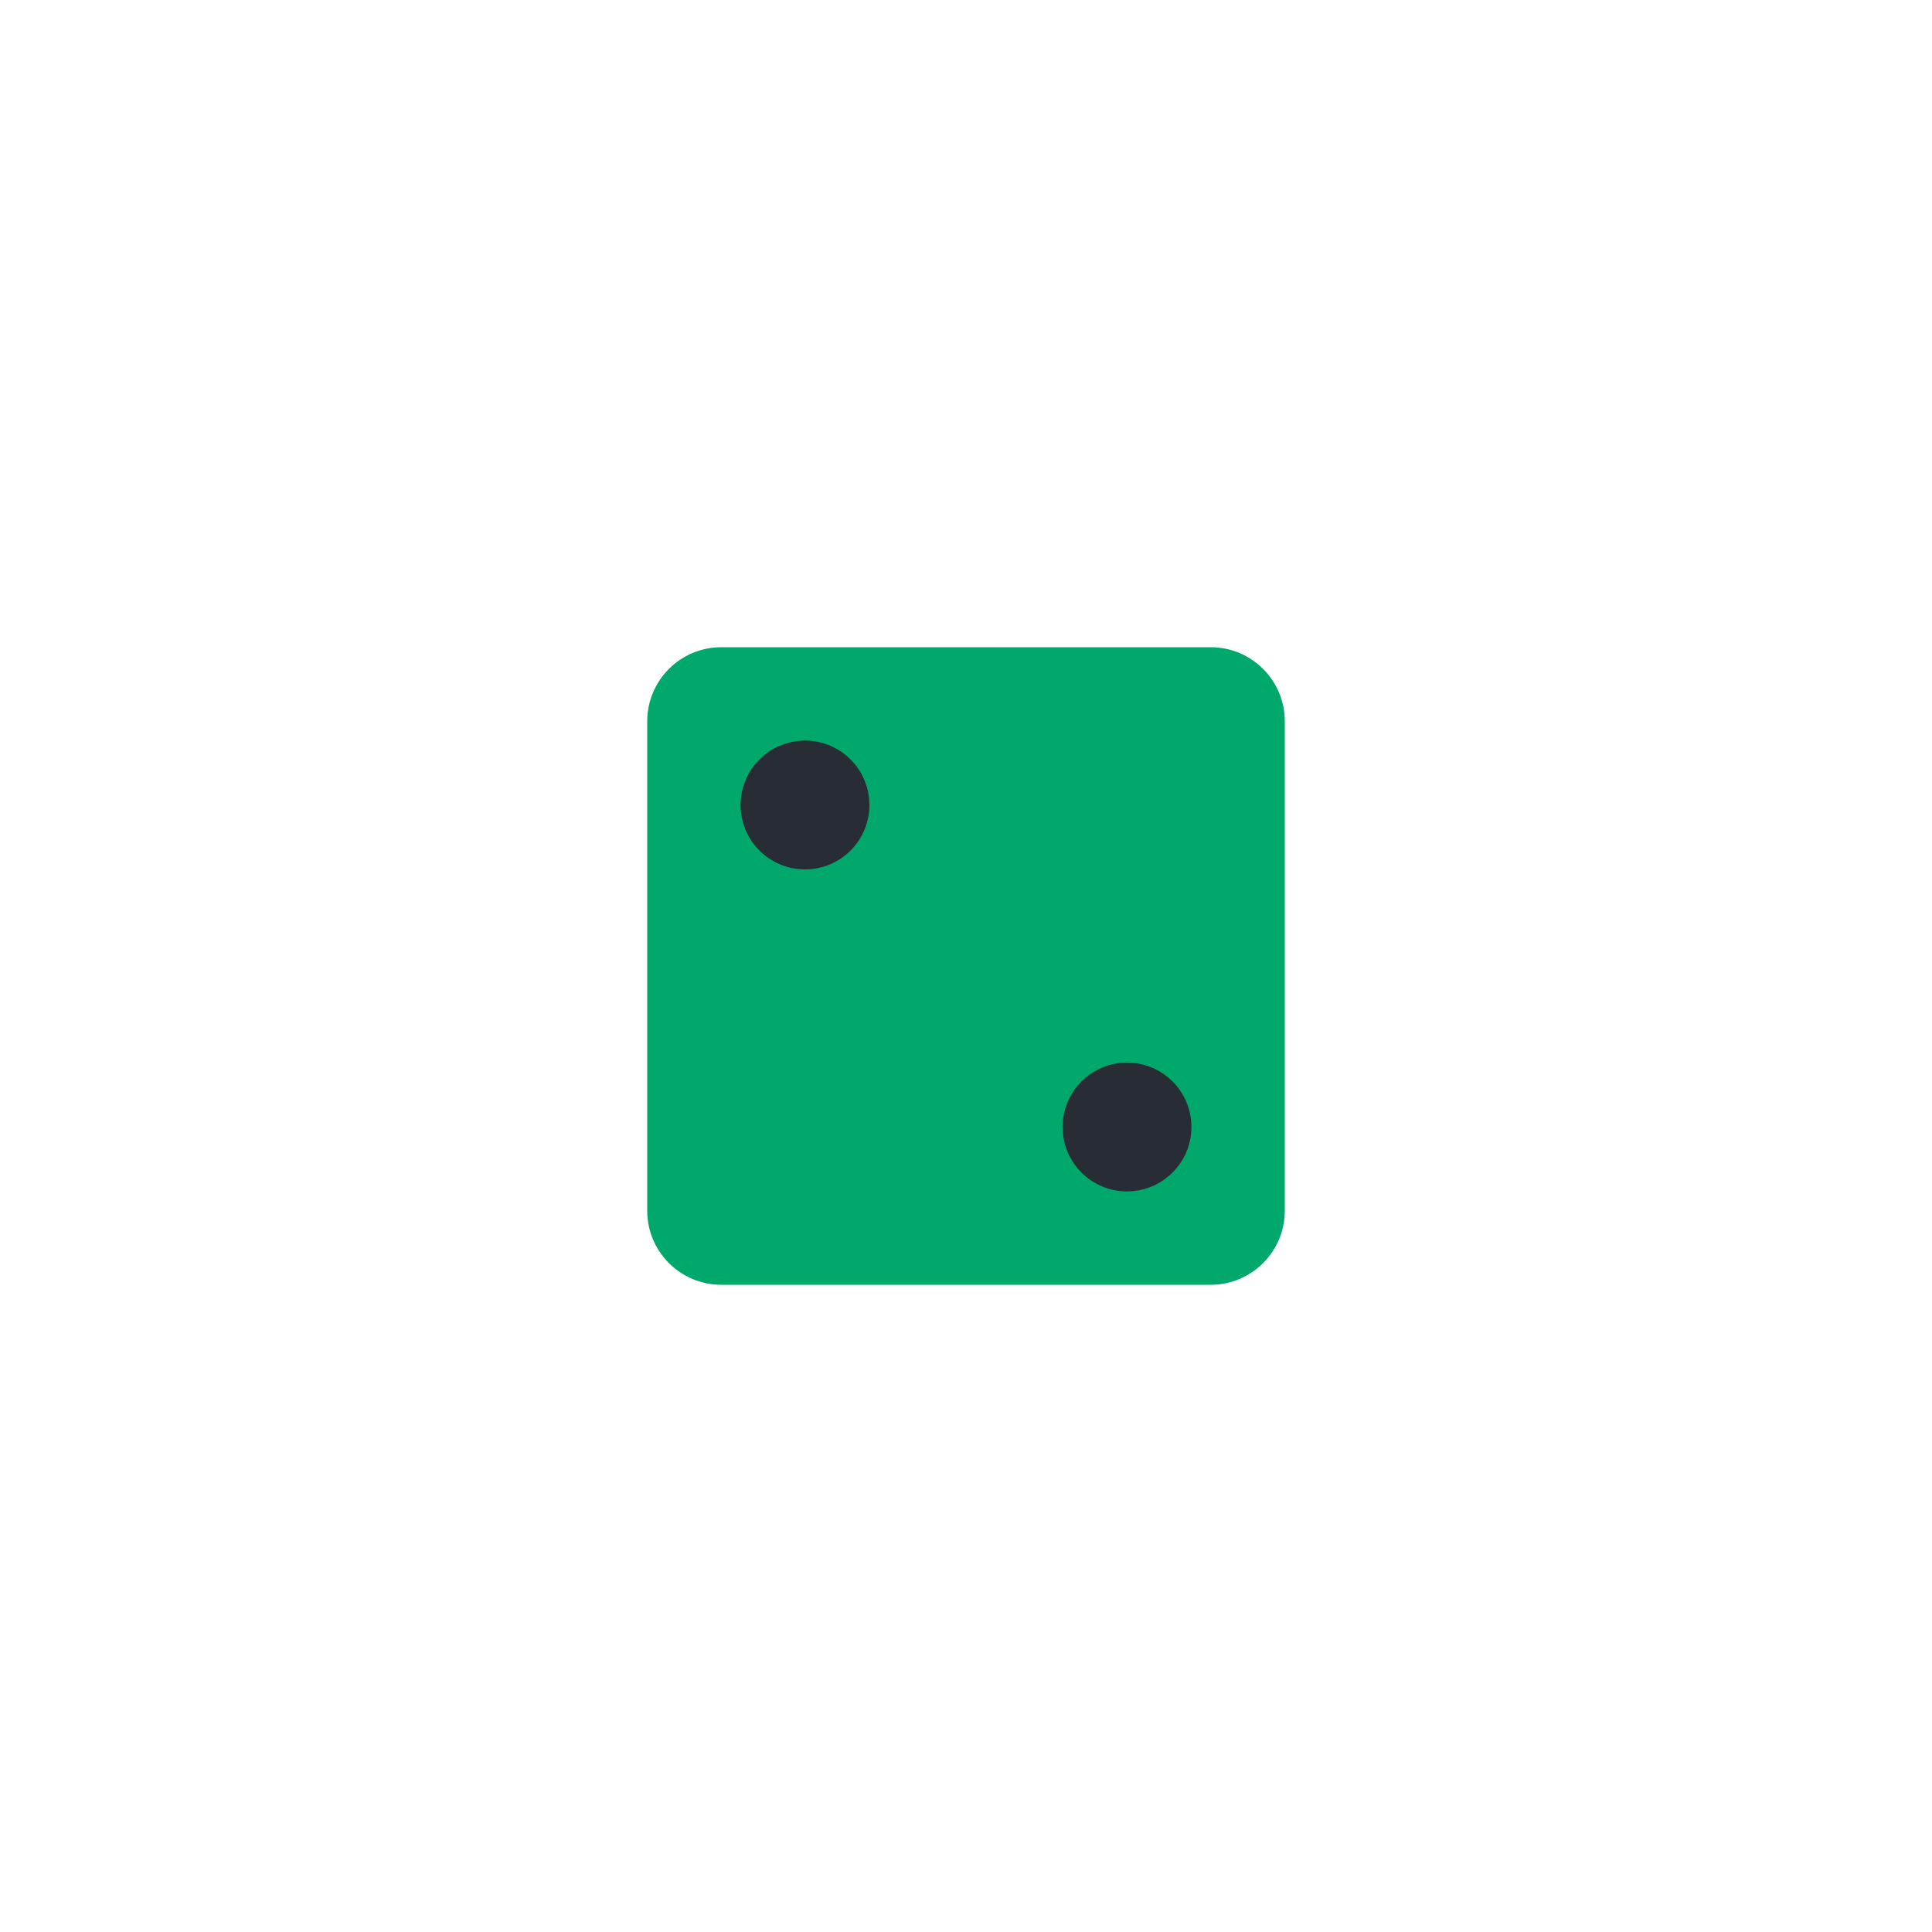
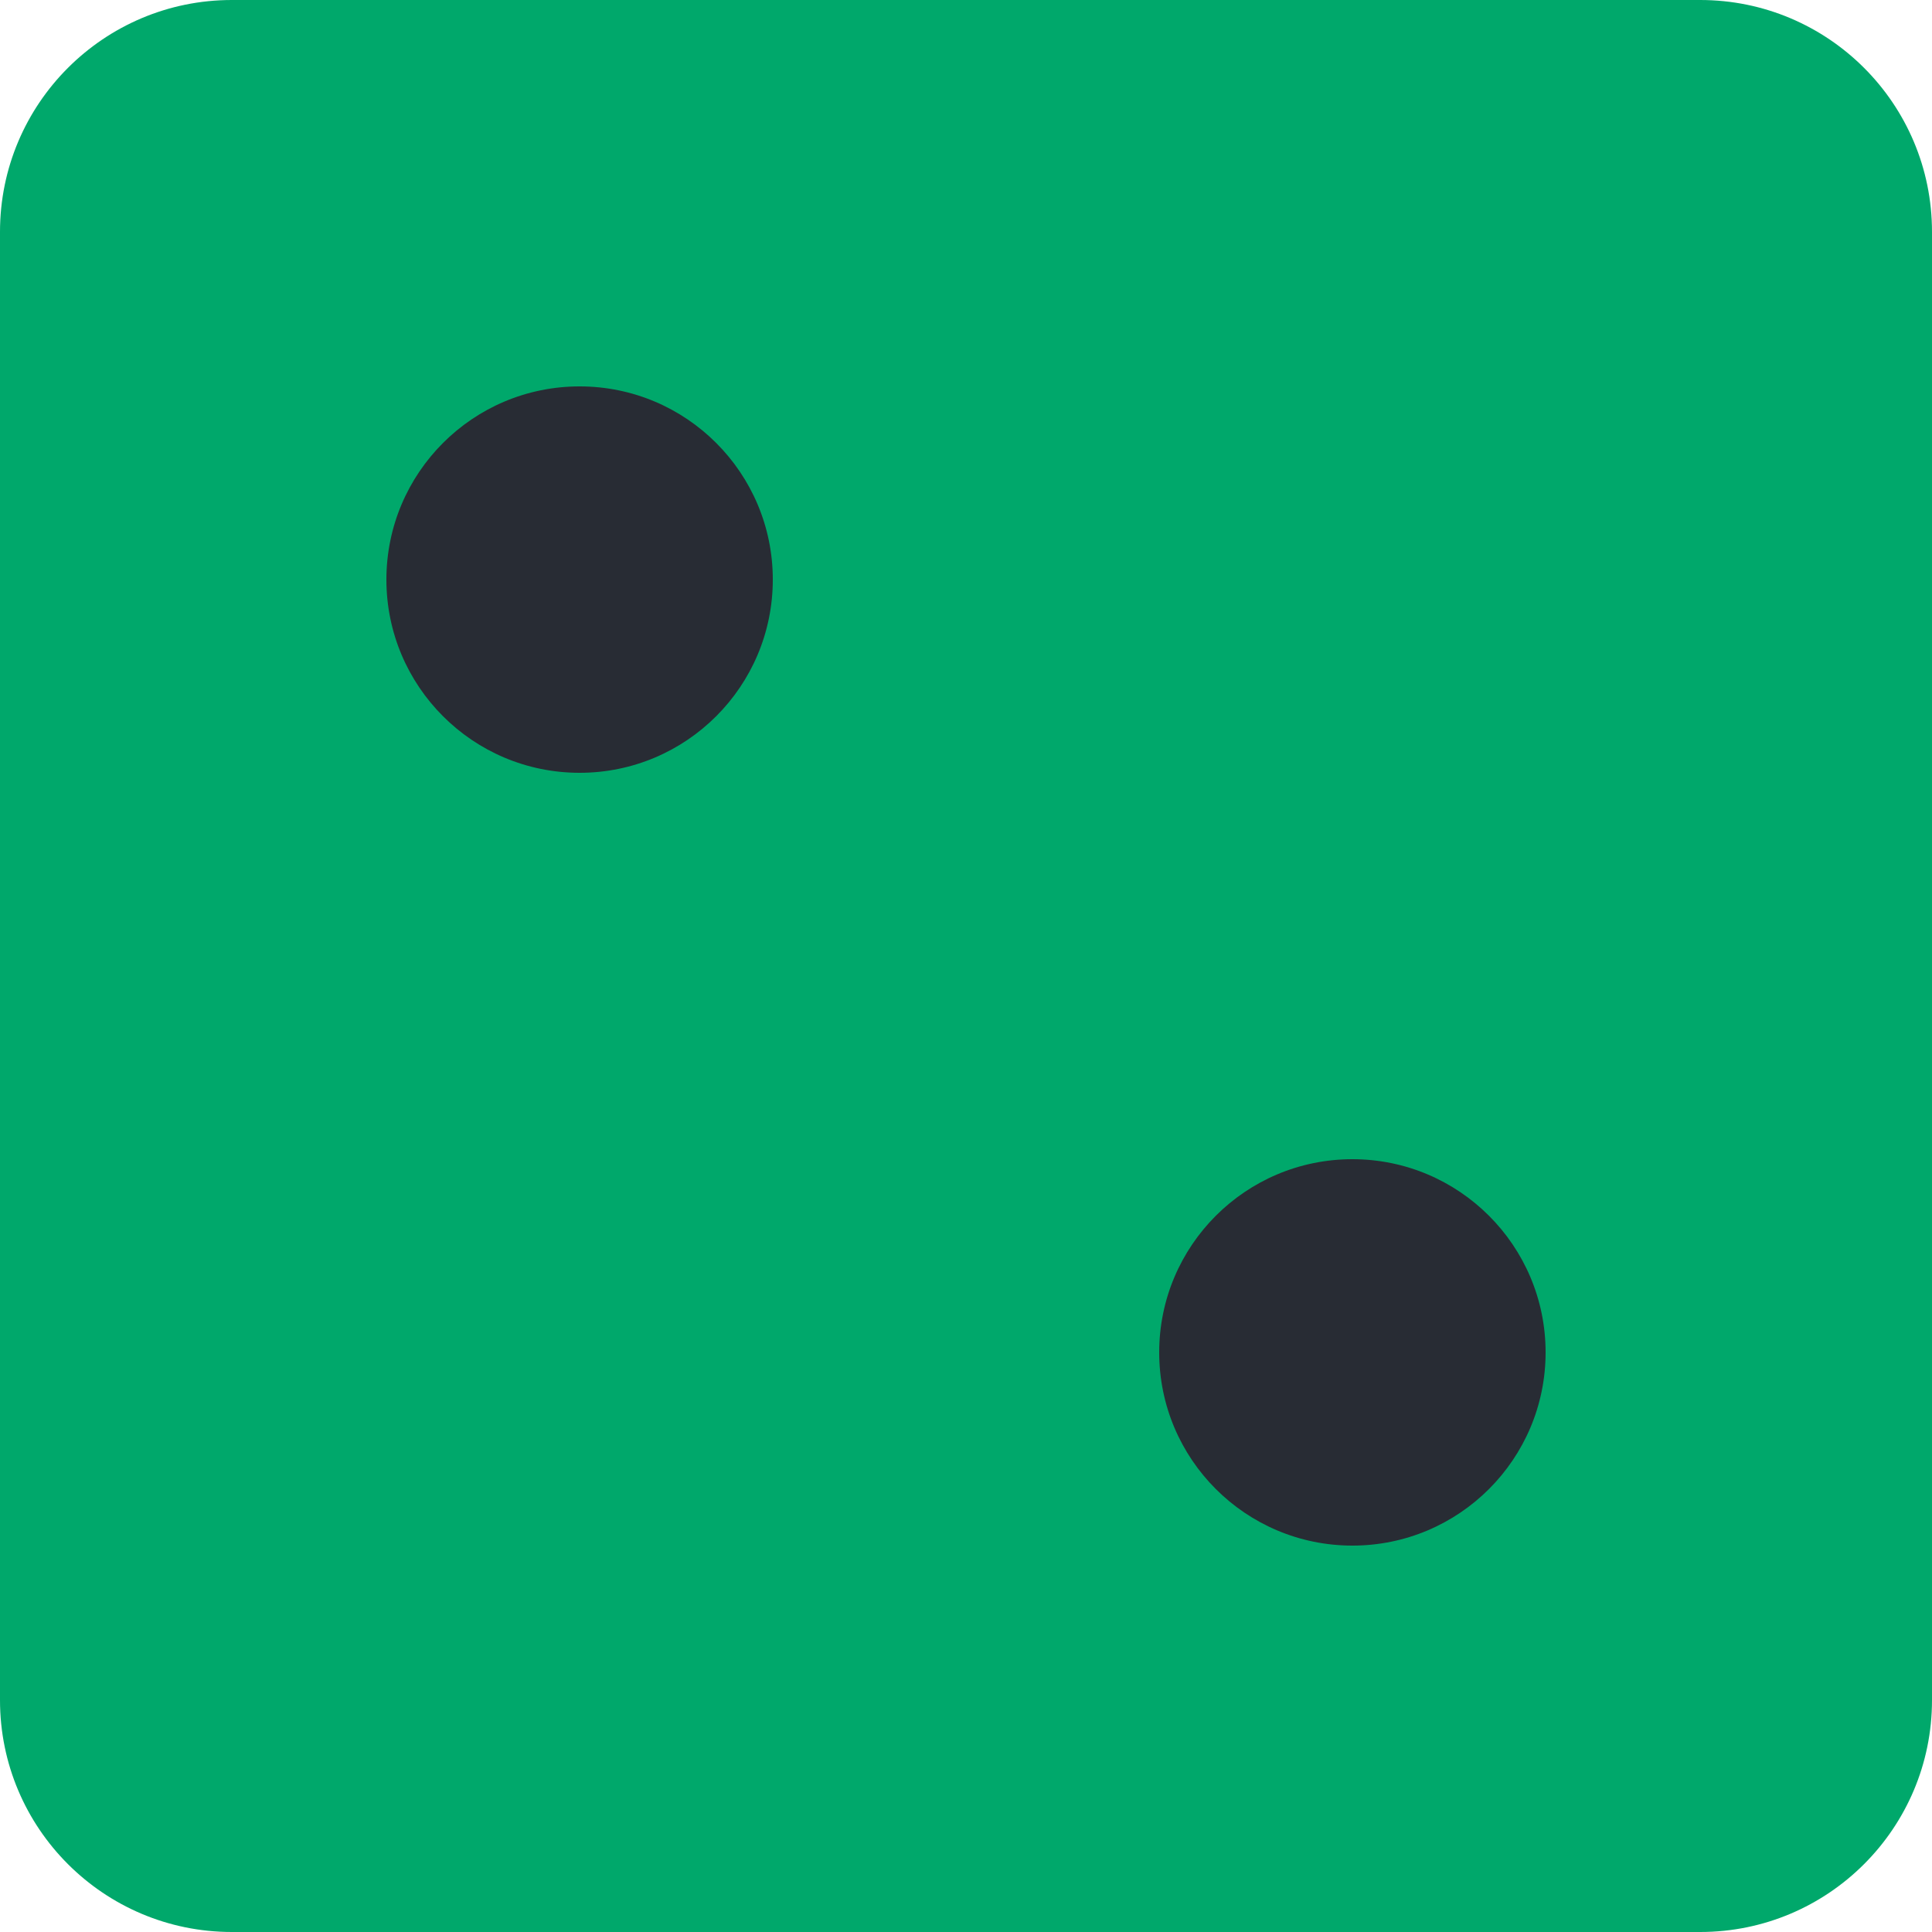
- <svg xmlns="http://www.w3.org/2000/svg" id="efYX5GqM4j61" viewBox="0 0 300 300" shape-rendering="geometricPrecision" text-rendering="geometricPrecision">
-   <defs>
-     <radialGradient id="efYX5GqM4j62-stroke" cx="0" cy="0" r="0.5" spreadMethod="pad" gradientUnits="objectBoundingBox" gradientTransform="translate(0.5 0.5)">
-       <stop id="efYX5GqM4j62-stroke-0" offset="0%" stop-color="#000" />
-       <stop id="efYX5GqM4j62-stroke-1" offset="7%" stop-color="#b31f1f" />
-       <stop id="efYX5GqM4j62-stroke-2" offset="11%" stop-color="#1c1c1c" />
-       <stop id="efYX5GqM4j62-stroke-3" offset="60%" stop-color="#999" />
-       <stop id="efYX5GqM4j62-stroke-4" offset="100%" stop-color="#fff" />
-     </radialGradient>
-   </defs>
-   <rect width="100" height="100" rx="12" ry="12" transform="translate(100 100)" fill="#00a86b" stroke="url(#efYX5GqM4j62-stroke)" stroke-linejoin="round" />
-   <ellipse rx="10" ry="10" transform="translate(125 125)" fill="#282c34" stroke-width="0" />
-   <ellipse rx="10" ry="10" transform="translate(175 175)" fill="#282c34" stroke-width="0" />
+ <svg xmlns="http://www.w3.org/2000/svg" id="eWu6JkXj2cZ1" viewBox="0 0 100 100" shape-rendering="geometricPrecision" text-rendering="geometricPrecision">
+   <rect width="100" height="100" rx="12" ry="12" fill="#00a86b" stroke-linejoin="round" />
+   <ellipse rx="10" ry="10" transform="translate(30 30)" fill="#282c34" stroke-width="0" />
+   <ellipse rx="10" ry="10" transform="translate(70 70)" fill="#282c34" stroke-width="0" />
</svg>
